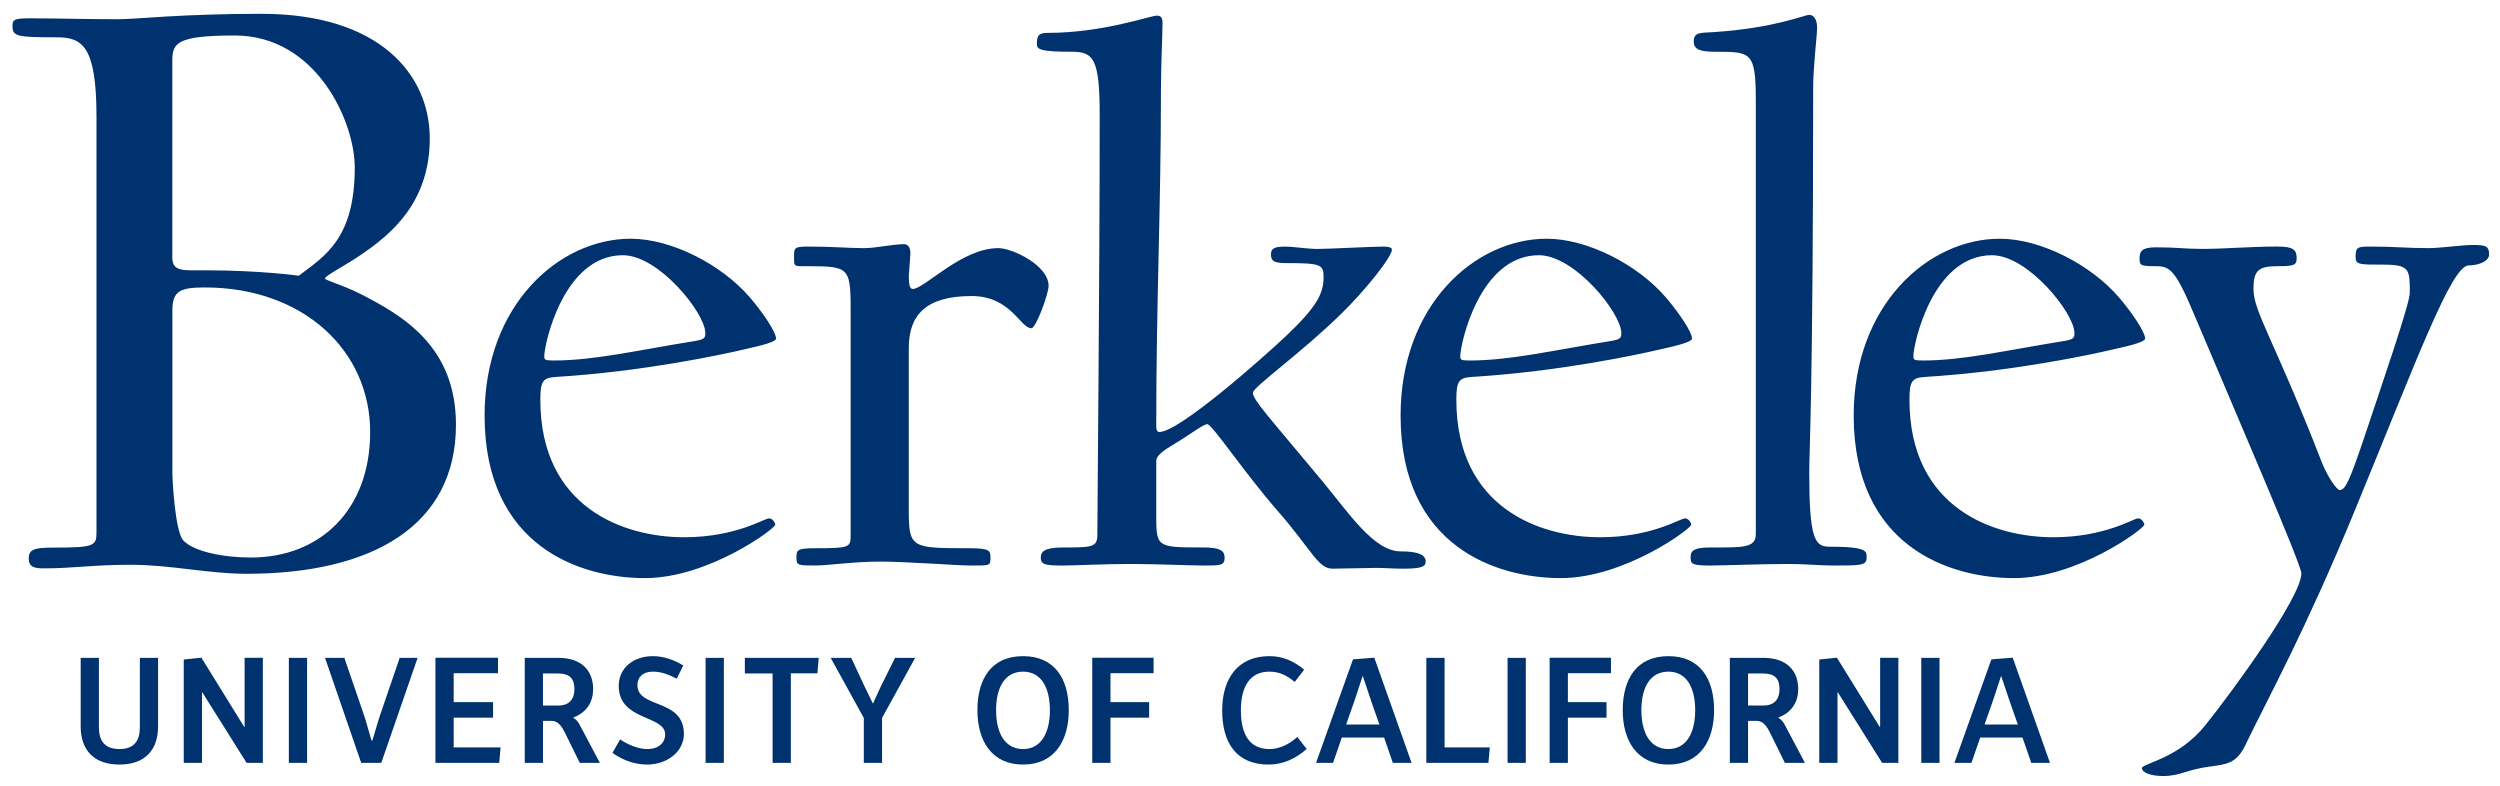
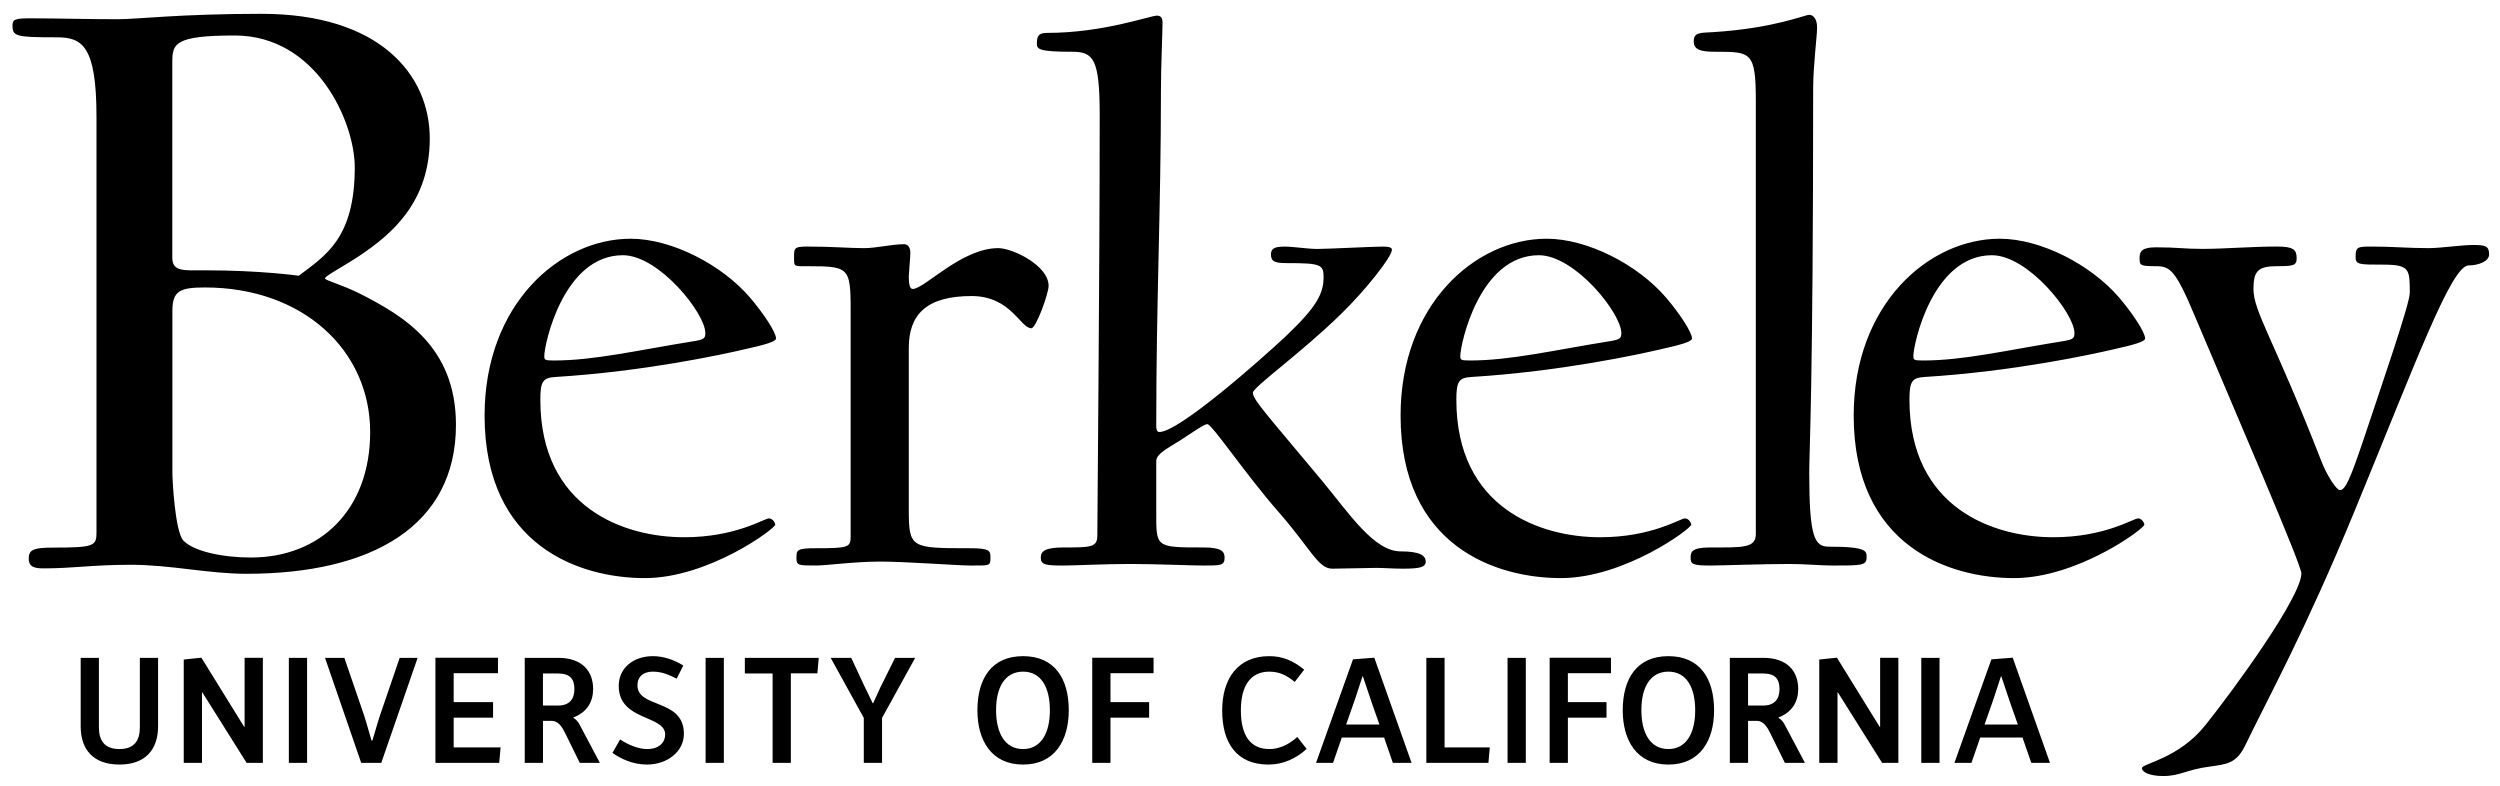
<svg xmlns="http://www.w3.org/2000/svg" xml:space="preserve" height="67.592" viewBox="0 0 215.125 67.592" width="215.12" version="1.1">
  <g transform="matrix(1.25 0 0 -1.25 -320.94 394.8)">
-     <path d="m274.77 314.89c-5.595 0-8.579-0.373-9.885-0.373-2.176 0-4.103 0.062-6.031 0.062-1.056 0-1.243-0.063-1.243-0.498 0-0.746 0.248-0.809 3.047-0.809 1.74 0 2.736-0.56 2.736-5.471v-28.6c0-0.932-0.125-1.057-2.923-1.057-1.368 0-1.741-0.124-1.741-0.746 0-0.622 0.435-0.684 1.058-0.684 1.989 0 3.357 0.248 5.968 0.248 2.736 0 5.347-0.621 7.959-0.621 8.643 0 14.425 3.294 14.425 10.258 0 5.409-3.669 7.523-6.591 9.016-1.244 0.622-2.425 0.932-2.425 1.056 0 0.186 1.368 0.87 2.55 1.679 1.99 1.367 4.663 3.545 4.663 7.959 0 4.415-3.482 8.58-11.566 8.58zm106.53-0.071c-0.325 0-2.38-0.919-6.598-1.19-0.919-0.054-1.352 0.001-1.352-0.648 0-0.596 0.541-0.704 1.515-0.704 2.433 0 2.758 0 2.758-3.406v-29.797c0-0.974-0.92-0.92-3.137-0.92-1.298 0-1.352-0.325-1.352-0.704 0-0.432 0.108-0.541 1.352-0.541 0.757 0 3.624 0.108 5.462 0.108 0.975 0 2.164-0.108 2.975-0.108 1.946 0 2.325 0 2.325 0.541 0 0.433 0.108 0.758-2.596 0.758-0.973 0-1.352 0.595-1.352 5.083 0 1.569 0.27 5.84 0.27 26.445 0 1.622 0.27 3.57 0.27 4.219 0 0.595-0.271 0.865-0.541 0.865zm-44.897-0.054c-0.487 0-3.678-1.189-7.571-1.189-0.595 0-0.703-0.217-0.703-0.757 0-0.38 0.216-0.542 2.433-0.542 1.46 0 1.893-0.487 1.893-4.326 0-11.411-0.163-27.418-0.163-28.986 0-0.811-0.486-0.811-2.325-0.811-1.298 0-1.568-0.27-1.568-0.704 0-0.486 0.324-0.541 1.568-0.541 0.757 0 2.758 0.108 4.598 0.108 1.73 0 4.217-0.108 5.028-0.108 1.19 0 1.46 0 1.46 0.541 0 0.433-0.216 0.704-1.46 0.704-3.353 0-3.244-0-3.244 2.541v3.407c0 0.487 0.757 0.866 1.622 1.407 0.919 0.595 1.676 1.135 1.892 1.135 0.325 0 2.597-3.408 4.868-6.003s2.758-3.948 3.732-3.948c0.757 0 2.379 0.054 3.028 0.054 0.486 0 1.189-0.054 1.838-0.054 1.19 0 1.568 0.108 1.568 0.487 0 0.432-0.432 0.704-1.73 0.704-1.839 0-3.569 2.649-5.409 4.866-3.785 4.543-4.758 5.57-4.758 6.057 0 0.379 3.353 2.757 6.057 5.408 1.676 1.622 3.514 3.947 3.514 4.434 0 0.163-0.216 0.216-0.648 0.216-0.648 0-3.786-0.162-4.489-0.162-0.649 0-1.676 0.162-2.216 0.162-0.703 0-0.973-0.108-0.973-0.541 0-0.487 0.27-0.595 1.081-0.595 2.379 0 2.541-0.108 2.541-0.973 0-1.135-0.487-2.055-2.595-4.056-1.73-1.623-7.356-6.598-8.708-6.598-0.162 0-0.216 0.162-0.216 0.379 0 8.815 0.323 14.871 0.323 23.091 0 1.73 0.109 4.003 0.109 4.705 0 0.325-0.108 0.487-0.378 0.487zm-63.499-1.367c5.658 0 8.27-5.969 8.27-9.078 0-4.912-2.052-6.093-3.855-7.461 0 0-2.612 0.373-6.404 0.373-1.493 0-2.301-0.124-2.301 0.871v13.491c0 1.244 0.187 1.803 4.29 1.803zm27.266-13.991c-4.921 0-10.059-4.543-10.059-12.168 0-9.031 6.598-11.195 11.032-11.195 4.38 0 8.977 3.408 8.977 3.678 0 0.108-0.162 0.433-0.433 0.433-0.324 0-2.271-1.298-5.84-1.298-4.111 0-9.898 2.001-9.898 9.464 0 1.244 0.163 1.514 1.029 1.568 6.164 0.379 11.572 1.567 12.978 1.893 1.461 0.325 2.218 0.541 2.218 0.757 0 0.432-0.866 1.731-1.786 2.812-1.946 2.272-5.407 4.056-8.22 4.056zm63.057 0c-4.92 0-10.059-4.543-10.059-12.168 0-9.031 6.598-11.195 11.032-11.195 4.38 0 8.977 3.408 8.977 3.678 0 0.108-0.163 0.433-0.433 0.433-0.325 0-2.272-1.298-5.841-1.298-4.11 0-9.896 2.001-9.896 9.464 0 1.244 0.162 1.514 1.027 1.568 6.165 0.379 11.572 1.567 12.979 1.893 1.46 0.325 2.217 0.541 2.217 0.757 0 0.432-0.865 1.731-1.784 2.812-1.948 2.272-5.408 4.056-8.22 4.056zm31.192 0c-4.921 0-10.059-4.543-10.059-12.168 0-9.031 6.598-11.195 11.032-11.195 4.38 0 8.977 3.408 8.977 3.678 0 0.108-0.163 0.433-0.433 0.433-0.325 0-2.271-1.298-5.841-1.298-4.109 0-9.896 2.001-9.896 9.464 0 1.244 0.162 1.514 1.027 1.568 6.165 0.379 11.573 1.567 12.979 1.893 1.46 0.325 2.217 0.541 2.217 0.757 0 0.432-0.865 1.731-1.784 2.812-1.946 2.272-5.408 4.056-8.22 4.056zm-75.43-0.378c-0.866 0-1.894-0.27-2.759-0.27-1.081 0-2.109 0.109-3.948 0.109-0.92 0-0.866-0.163-0.866-0.812 0-0.595-0-0.541 0.974-0.541 3.028 0 2.92-0.108 2.92-3.785v-14.818c0-0.757-0.162-0.811-2.379-0.811-1.298 0-1.352-0.108-1.352-0.649 0-0.541 0.108-0.541 1.352-0.541 0.757 0 2.596 0.27 4.434 0.27 1.731 0 5.354-0.27 6.111-0.27 1.406 0 1.46-0.054 1.46 0.541 0 0.487-0.054 0.649-1.46 0.649-4.002 0-4.163 0.001-4.163 2.65v11.141c0 2.271 1.189 3.569 4.325 3.569 2.704 0 3.354-2.217 4.111-2.217 0.325 0 1.189 2.379 1.189 2.92 0 1.405-2.487 2.596-3.462 2.596-2.542 0-5.082-2.812-5.893-2.812-0.216 0-0.27 0.378-0.27 0.865 0 0.163 0.108 1.352 0.108 1.623 0 0.433-0.216 0.595-0.433 0.595zm107.98-0.054c-0.757 0-2.217-0.216-3.028-0.216-1.461 0-2.434 0.108-3.894 0.108-0.974 0-1.136 0-1.136-0.703 0-0.541 0.216-0.541 1.893-0.541 1.838 0 1.837-0.324 1.837-1.946 0-0.757-1.946-6.382-3.244-10.275-0.865-2.542-1.19-3.299-1.568-3.299-0.216 0-0.866 0.919-1.299 2.055-3.244 8.329-4.65 10.222-4.65 11.79 0 1.244 0.324 1.568 1.622 1.568 1.135 0 1.352 0.054 1.352 0.541 0 0.596-0.217 0.812-1.352 0.812-1.73 0-3.623-0.162-5.138-0.162-1.298 0-1.676 0.108-3.19 0.108-0.974 0-1.135-0.271-1.135-0.758 0-0.486 0.054-0.541 1.135-0.541 0.973 0 1.352-0.271 2.704-3.515 2.974-7.03 7.3-17.035 7.3-17.63 0-1.622-4.649-8.003-6.597-10.436-1.839-2.326-4.38-2.651-4.38-2.975 0-0.271 0.541-0.541 1.46-0.541 1.19 0 1.568 0.432 3.19 0.648 1.19 0.163 1.839 0.217 2.434 1.406 1.73 3.57 4.164 7.95 7.571 16.224 4.272 10.382 6.652 16.872 7.841 16.872 0.649 0 1.405 0.271 1.405 0.757 0 0.596-0.27 0.65-1.135 0.65zm-127.34-0.704c2.488 0 5.678-4.001 5.678-5.353 0-0.325-0.053-0.433-0.648-0.541-4.056-0.649-6.976-1.353-9.788-1.353-0.649 0-0.649 0.054-0.649 0.325 0 0.758 1.298 6.922 5.408 6.922zm63.056 0c2.489 0 5.679-4.001 5.679-5.353 0-0.325-0.054-0.433-0.649-0.541-4.056-0.649-6.976-1.353-9.787-1.353-0.649 0-0.649 0.054-0.649 0.325 0 0.758 1.298 6.922 5.407 6.922zm31.192 0c2.487 0 5.679-4.001 5.679-5.353 0-0.325-0.054-0.433-0.649-0.541-4.056-0.649-6.976-1.353-9.788-1.353-0.649 0-0.649 0.054-0.649 0.325 0 0.758 1.297 6.922 5.408 6.922zm-123.02-2.219c6.777 0 11.377-4.352 11.377-9.948 0-5.409-3.481-8.643-8.206-8.643-1.99 0-3.979 0.436-4.663 1.182-0.559 0.622-0.746 4.103-0.746 4.663v11.13c0 1.367 0.498 1.616 2.239 1.616zm30.831-25.381c-1.278 0-2.343-0.771-2.343-2.048 0-2.427 3.198-1.994 3.198-3.345 0-0.538-0.412-1.002-1.245-1.002-0.559 0-1.266 0.263-1.858 0.664l-0.527-0.929c0.591-0.411 1.393-0.802 2.385-0.802 1.383 0 2.533 0.888 2.533 2.112 0 2.459-3.198 1.72-3.198 3.356 0 0.538 0.359 0.928 1.056 0.928 0.623 0 1.108-0.211 1.646-0.485l0.454 0.908c-0.612 0.38-1.341 0.644-2.1 0.644zm25.493 0c-2.174 0-3.144-1.552-3.144-3.726 0-2.068 0.96-3.737 3.144-3.737s3.145 1.668 3.145 3.737c0 2.174-0.971 3.726-3.145 3.726zm16.947 0c-2.174 0-3.241-1.562-3.241-3.737 0-2.216 0.972-3.726 3.198-3.726 0.971 0 1.879 0.402 2.617 1.077l-0.644 0.823c-0.591-0.538-1.266-0.833-1.91-0.833-1.341 0-1.974 0.96-1.974 2.67 0 1.699 0.676 2.659 1.953 2.659 0.686 0 1.193-0.243 1.752-0.707l0.655 0.845c-0.76 0.623-1.509 0.929-2.406 0.929zm27.477 0c-2.175 0-3.144-1.552-3.144-3.726 0-2.068 0.96-3.737 3.144-3.737s3.145 1.668 3.145 3.737c0 2.174-0.971 3.726-3.145 3.726zm-100.99-0.105-1.214-0.127v-7.113h1.256v4.855h0.021l3.05-4.855h1.119v7.23h-1.256v-4.75h-0.031l-2.945 4.761zm16.112 0v-7.241h4.391l0.095 1.066h-3.23v2.047h2.712v1.066h-2.712v1.994h3.05v1.066h-4.306zm45.215 0v-7.241h1.256v3.113h2.66v1.066h-2.66v1.994h2.966v1.066h-4.221zm19.416 0-1.466-0.116-2.544-7.124h1.172l0.601 1.742h2.913l0.602-1.742h1.288l-2.566 7.241zm12.071 0v-7.241h1.256v3.113h2.66v1.066h-2.66v1.994h2.966v1.066h-4.222zm19.775 0-1.214-0.127v-7.113h1.256v4.855h0.022l3.049-4.855h1.119v7.23h-1.256v-4.75h-0.032l-2.944 4.761zm12.102 0-1.467-0.116-2.544-7.124h1.172l0.602 1.742h2.913l0.602-1.742h1.288l-2.565 7.241zm-133-0.011v-4.717c0-1.625 0.897-2.629 2.67-2.629 1.762 0 2.659 1.003 2.659 2.639v4.707h-1.256v-4.791c0-0.897-0.379-1.488-1.403-1.488-1.034 0-1.415 0.59-1.415 1.498v4.78h-1.256zm14.33 0v-7.23h1.256v7.23h-1.256zm2.49 0 2.491-7.23h1.382l2.502 7.23h-1.235l-1.382-4.042s-0.137-0.411-0.496-1.646h-0.063c-0.348 1.235-0.485 1.657-0.485 1.657l-1.383 4.031h-1.33zm13.749 0v-7.23h1.256v2.892h0.602c0.454 0 0.718-0.423 0.929-0.855l1.002-2.037h1.383l-1.383 2.607c-0.084 0.169-0.211 0.359-0.443 0.497v0.02c0.95 0.359 1.362 1.097 1.362 1.962 0 1.256-0.792 2.143-2.386 2.143h-2.321zm12.451 0v-7.23h1.256v7.23h-1.256zm2.701 0v-1.077h1.911v-6.153h1.256v6.164h1.826l0.095 1.066h-5.088zm5.909 0 2.28-4.137v-3.093h1.256v3.093l2.28 4.137h-1.384l-1.023-2.059s-0.127-0.263-0.485-1.066h-0.031c-0.381 0.802-0.518 1.066-0.518 1.066l-0.96 2.059h-1.414zm41.005 0v-7.23h4.274l0.095 1.066h-3.113v6.163h-1.256zm5.592 0v-7.23h1.256v7.23h-1.256zm15.3 0v-7.23h1.256v2.892h0.602c0.454 0 0.718-0.423 0.929-0.855l1.002-2.037h1.383l-1.383 2.607c-0.084 0.169-0.211 0.359-0.443 0.497v0.02c0.95 0.359 1.362 1.097 1.362 1.962 0 1.256-0.792 2.143-2.386 2.143h-2.322zm13.18 0v-7.23h1.256v7.23h-1.256zm-61.834-0.95c1.246 0 1.847-1.087 1.847-2.659s-0.611-2.67-1.847-2.67c-1.245 0-1.857 1.097-1.857 2.68 0 1.573 0.612 2.648 1.857 2.648zm44.423 0c1.246 0 1.847-1.087 1.847-2.659s-0.612-2.67-1.847-2.67c-1.246 0-1.857 1.097-1.857 2.68 0 1.573 0.612 2.648 1.857 2.648zm-77.472-0.127h1.034c0.855 0 1.13-0.401 1.13-1.077 0-0.686-0.349-1.129-1.109-1.129h-1.056v2.205zm82.959 0h1.034c0.855 0 1.13-0.401 1.13-1.077 0-0.686-0.349-1.129-1.109-1.129h-1.056v2.205zm-26.538-0.19h0.021c0.496-1.498 0.58-1.73 0.58-1.73l0.559-1.594h-2.291l0.559 1.594s0.085 0.232 0.57 1.73zm43.948 0h0.021c0.496-1.498 0.581-1.73 0.581-1.73l0.559-1.594h-2.291l0.56 1.594s0.084 0.232 0.57 1.73z" fill="#00326f" />
+     <path d="m274.77 314.89c-5.595 0-8.579-0.373-9.885-0.373-2.176 0-4.103 0.062-6.031 0.062-1.056 0-1.243-0.063-1.243-0.498 0-0.746 0.248-0.809 3.047-0.809 1.74 0 2.736-0.56 2.736-5.471v-28.6c0-0.932-0.125-1.057-2.923-1.057-1.368 0-1.741-0.124-1.741-0.746 0-0.622 0.435-0.684 1.058-0.684 1.989 0 3.357 0.248 5.968 0.248 2.736 0 5.347-0.621 7.959-0.621 8.643 0 14.425 3.294 14.425 10.258 0 5.409-3.669 7.523-6.591 9.016-1.244 0.622-2.425 0.932-2.425 1.056 0 0.186 1.368 0.87 2.55 1.679 1.99 1.367 4.663 3.545 4.663 7.959 0 4.415-3.482 8.58-11.566 8.58zm106.53-0.071c-0.325 0-2.38-0.919-6.598-1.19-0.919-0.054-1.352 0.001-1.352-0.648 0-0.596 0.541-0.704 1.515-0.704 2.433 0 2.758 0 2.758-3.406v-29.797c0-0.974-0.92-0.92-3.137-0.92-1.298 0-1.352-0.325-1.352-0.704 0-0.432 0.108-0.541 1.352-0.541 0.757 0 3.624 0.108 5.462 0.108 0.975 0 2.164-0.108 2.975-0.108 1.946 0 2.325 0 2.325 0.541 0 0.433 0.108 0.758-2.596 0.758-0.973 0-1.352 0.595-1.352 5.083 0 1.569 0.27 5.84 0.27 26.445 0 1.622 0.27 3.57 0.27 4.219 0 0.595-0.271 0.865-0.541 0.865zm-44.897-0.054c-0.487 0-3.678-1.189-7.571-1.189-0.595 0-0.703-0.217-0.703-0.757 0-0.38 0.216-0.542 2.433-0.542 1.46 0 1.893-0.487 1.893-4.326 0-11.411-0.163-27.418-0.163-28.986 0-0.811-0.486-0.811-2.325-0.811-1.298 0-1.568-0.27-1.568-0.704 0-0.486 0.324-0.541 1.568-0.541 0.757 0 2.758 0.108 4.598 0.108 1.73 0 4.217-0.108 5.028-0.108 1.19 0 1.46 0 1.46 0.541 0 0.433-0.216 0.704-1.46 0.704-3.353 0-3.244-0-3.244 2.541v3.407c0 0.487 0.757 0.866 1.622 1.407 0.919 0.595 1.676 1.135 1.892 1.135 0.325 0 2.597-3.408 4.868-6.003s2.758-3.948 3.732-3.948c0.757 0 2.379 0.054 3.028 0.054 0.486 0 1.189-0.054 1.838-0.054 1.19 0 1.568 0.108 1.568 0.487 0 0.432-0.432 0.704-1.73 0.704-1.839 0-3.569 2.649-5.409 4.866-3.785 4.543-4.758 5.57-4.758 6.057 0 0.379 3.353 2.757 6.057 5.408 1.676 1.622 3.514 3.947 3.514 4.434 0 0.163-0.216 0.216-0.648 0.216-0.648 0-3.786-0.162-4.489-0.162-0.649 0-1.676 0.162-2.216 0.162-0.703 0-0.973-0.108-0.973-0.541 0-0.487 0.27-0.595 1.081-0.595 2.379 0 2.541-0.108 2.541-0.973 0-1.135-0.487-2.055-2.595-4.056-1.73-1.623-7.356-6.598-8.708-6.598-0.162 0-0.216 0.162-0.216 0.379 0 8.815 0.323 14.871 0.323 23.091 0 1.73 0.109 4.003 0.109 4.705 0 0.325-0.108 0.487-0.378 0.487zm-63.499-1.367c5.658 0 8.27-5.969 8.27-9.078 0-4.912-2.052-6.093-3.855-7.461 0 0-2.612 0.373-6.404 0.373-1.493 0-2.301-0.124-2.301 0.871v13.491c0 1.244 0.187 1.803 4.29 1.803zm27.266-13.991c-4.921 0-10.059-4.543-10.059-12.168 0-9.031 6.598-11.195 11.032-11.195 4.38 0 8.977 3.408 8.977 3.678 0 0.108-0.162 0.433-0.433 0.433-0.324 0-2.271-1.298-5.84-1.298-4.111 0-9.898 2.001-9.898 9.464 0 1.244 0.163 1.514 1.029 1.568 6.164 0.379 11.572 1.567 12.978 1.893 1.461 0.325 2.218 0.541 2.218 0.757 0 0.432-0.866 1.731-1.786 2.812-1.946 2.272-5.407 4.056-8.22 4.056zm63.057 0c-4.92 0-10.059-4.543-10.059-12.168 0-9.031 6.598-11.195 11.032-11.195 4.38 0 8.977 3.408 8.977 3.678 0 0.108-0.163 0.433-0.433 0.433-0.325 0-2.272-1.298-5.841-1.298-4.11 0-9.896 2.001-9.896 9.464 0 1.244 0.162 1.514 1.027 1.568 6.165 0.379 11.572 1.567 12.979 1.893 1.46 0.325 2.217 0.541 2.217 0.757 0 0.432-0.865 1.731-1.784 2.812-1.948 2.272-5.408 4.056-8.22 4.056zm31.192 0c-4.921 0-10.059-4.543-10.059-12.168 0-9.031 6.598-11.195 11.032-11.195 4.38 0 8.977 3.408 8.977 3.678 0 0.108-0.163 0.433-0.433 0.433-0.325 0-2.271-1.298-5.841-1.298-4.109 0-9.896 2.001-9.896 9.464 0 1.244 0.162 1.514 1.027 1.568 6.165 0.379 11.573 1.567 12.979 1.893 1.46 0.325 2.217 0.541 2.217 0.757 0 0.432-0.865 1.731-1.784 2.812-1.946 2.272-5.408 4.056-8.22 4.056zm-75.43-0.378c-0.866 0-1.894-0.27-2.759-0.27-1.081 0-2.109 0.109-3.948 0.109-0.92 0-0.866-0.163-0.866-0.812 0-0.595-0-0.541 0.974-0.541 3.028 0 2.92-0.108 2.92-3.785v-14.818c0-0.757-0.162-0.811-2.379-0.811-1.298 0-1.352-0.108-1.352-0.649 0-0.541 0.108-0.541 1.352-0.541 0.757 0 2.596 0.27 4.434 0.27 1.731 0 5.354-0.27 6.111-0.27 1.406 0 1.46-0.054 1.46 0.541 0 0.487-0.054 0.649-1.46 0.649-4.002 0-4.163 0.001-4.163 2.65v11.141c0 2.271 1.189 3.569 4.325 3.569 2.704 0 3.354-2.217 4.111-2.217 0.325 0 1.189 2.379 1.189 2.92 0 1.405-2.487 2.596-3.462 2.596-2.542 0-5.082-2.812-5.893-2.812-0.216 0-0.27 0.378-0.27 0.865 0 0.163 0.108 1.352 0.108 1.623 0 0.433-0.216 0.595-0.433 0.595zm107.98-0.054c-0.757 0-2.217-0.216-3.028-0.216-1.461 0-2.434 0.108-3.894 0.108-0.974 0-1.136 0-1.136-0.703 0-0.541 0.216-0.541 1.893-0.541 1.838 0 1.837-0.324 1.837-1.946 0-0.757-1.946-6.382-3.244-10.275-0.865-2.542-1.19-3.299-1.568-3.299-0.216 0-0.866 0.919-1.299 2.055-3.244 8.329-4.65 10.222-4.65 11.79 0 1.244 0.324 1.568 1.622 1.568 1.135 0 1.352 0.054 1.352 0.541 0 0.596-0.217 0.812-1.352 0.812-1.73 0-3.623-0.162-5.138-0.162-1.298 0-1.676 0.108-3.19 0.108-0.974 0-1.135-0.271-1.135-0.758 0-0.486 0.054-0.541 1.135-0.541 0.973 0 1.352-0.271 2.704-3.515 2.974-7.03 7.3-17.035 7.3-17.63 0-1.622-4.649-8.003-6.597-10.436-1.839-2.326-4.38-2.651-4.38-2.975 0-0.271 0.541-0.541 1.46-0.541 1.19 0 1.568 0.432 3.19 0.648 1.19 0.163 1.839 0.217 2.434 1.406 1.73 3.57 4.164 7.95 7.571 16.224 4.272 10.382 6.652 16.872 7.841 16.872 0.649 0 1.405 0.271 1.405 0.757 0 0.596-0.27 0.65-1.135 0.65zm-127.34-0.704c2.488 0 5.678-4.001 5.678-5.353 0-0.325-0.053-0.433-0.648-0.541-4.056-0.649-6.976-1.353-9.788-1.353-0.649 0-0.649 0.054-0.649 0.325 0 0.758 1.298 6.922 5.408 6.922zm63.056 0c2.489 0 5.679-4.001 5.679-5.353 0-0.325-0.054-0.433-0.649-0.541-4.056-0.649-6.976-1.353-9.787-1.353-0.649 0-0.649 0.054-0.649 0.325 0 0.758 1.298 6.922 5.407 6.922zm31.192 0c2.487 0 5.679-4.001 5.679-5.353 0-0.325-0.054-0.433-0.649-0.541-4.056-0.649-6.976-1.353-9.788-1.353-0.649 0-0.649 0.054-0.649 0.325 0 0.758 1.297 6.922 5.408 6.922zm-123.02-2.219c6.777 0 11.377-4.352 11.377-9.948 0-5.409-3.481-8.643-8.206-8.643-1.99 0-3.979 0.436-4.663 1.182-0.559 0.622-0.746 4.103-0.746 4.663v11.13c0 1.367 0.498 1.616 2.239 1.616zm30.831-25.381c-1.278 0-2.343-0.771-2.343-2.048 0-2.427 3.198-1.994 3.198-3.345 0-0.538-0.412-1.002-1.245-1.002-0.559 0-1.266 0.263-1.858 0.664l-0.527-0.929c0.591-0.411 1.393-0.802 2.385-0.802 1.383 0 2.533 0.888 2.533 2.112 0 2.459-3.198 1.72-3.198 3.356 0 0.538 0.359 0.928 1.056 0.928 0.623 0 1.108-0.211 1.646-0.485l0.454 0.908c-0.612 0.38-1.341 0.644-2.1 0.644zm25.493 0c-2.174 0-3.144-1.552-3.144-3.726 0-2.068 0.96-3.737 3.144-3.737s3.145 1.668 3.145 3.737c0 2.174-0.971 3.726-3.145 3.726zm16.947 0c-2.174 0-3.241-1.562-3.241-3.737 0-2.216 0.972-3.726 3.198-3.726 0.971 0 1.879 0.402 2.617 1.077l-0.644 0.823c-0.591-0.538-1.266-0.833-1.91-0.833-1.341 0-1.974 0.96-1.974 2.67 0 1.699 0.676 2.659 1.953 2.659 0.686 0 1.193-0.243 1.752-0.707l0.655 0.845c-0.76 0.623-1.509 0.929-2.406 0.929zm27.477 0c-2.175 0-3.144-1.552-3.144-3.726 0-2.068 0.96-3.737 3.144-3.737s3.145 1.668 3.145 3.737c0 2.174-0.971 3.726-3.145 3.726zm-100.99-0.105-1.214-0.127v-7.113h1.256v4.855h0.021l3.05-4.855h1.119v7.23h-1.256v-4.75h-0.031l-2.945 4.761zm16.112 0v-7.241h4.391l0.095 1.066h-3.23v2.047h2.712v1.066h-2.712v1.994h3.05v1.066h-4.306zm45.215 0v-7.241h1.256v3.113h2.66v1.066h-2.66v1.994h2.966v1.066h-4.221zm19.416 0-1.466-0.116-2.544-7.124h1.172l0.601 1.742h2.913l0.602-1.742h1.288l-2.566 7.241zm12.071 0v-7.241h1.256v3.113h2.66v1.066h-2.66v1.994h2.966v1.066h-4.222zm19.775 0-1.214-0.127v-7.113h1.256v4.855h0.022l3.049-4.855h1.119v7.23h-1.256v-4.75h-0.032l-2.944 4.761zm12.102 0-1.467-0.116-2.544-7.124h1.172l0.602 1.742h2.913l0.602-1.742h1.288l-2.565 7.241zm-133-0.011v-4.717c0-1.625 0.897-2.629 2.67-2.629 1.762 0 2.659 1.003 2.659 2.639v4.707h-1.256v-4.791c0-0.897-0.379-1.488-1.403-1.488-1.034 0-1.415 0.59-1.415 1.498v4.78h-1.256zm14.33 0v-7.23h1.256v7.23h-1.256zm2.49 0 2.491-7.23h1.382l2.502 7.23h-1.235l-1.382-4.042s-0.137-0.411-0.496-1.646h-0.063c-0.348 1.235-0.485 1.657-0.485 1.657l-1.383 4.031h-1.33zm13.749 0v-7.23h1.256v2.892h0.602c0.454 0 0.718-0.423 0.929-0.855l1.002-2.037h1.383l-1.383 2.607c-0.084 0.169-0.211 0.359-0.443 0.497v0.02c0.95 0.359 1.362 1.097 1.362 1.962 0 1.256-0.792 2.143-2.386 2.143h-2.321zm12.451 0v-7.23h1.256v7.23h-1.256zm2.701 0v-1.077h1.911v-6.153h1.256v6.164h1.826l0.095 1.066h-5.088zm5.909 0 2.28-4.137v-3.093h1.256v3.093l2.28 4.137h-1.384l-1.023-2.059s-0.127-0.263-0.485-1.066h-0.031c-0.381 0.802-0.518 1.066-0.518 1.066l-0.96 2.059h-1.414zm41.005 0v-7.23h4.274l0.095 1.066h-3.113v6.163h-1.256zm5.592 0v-7.23h1.256v7.23h-1.256zm15.3 0v-7.23h1.256v2.892h0.602c0.454 0 0.718-0.423 0.929-0.855l1.002-2.037h1.383l-1.383 2.607c-0.084 0.169-0.211 0.359-0.443 0.497v0.02c0.95 0.359 1.362 1.097 1.362 1.962 0 1.256-0.792 2.143-2.386 2.143h-2.322zm13.18 0v-7.23h1.256v7.23h-1.256zm-61.834-0.95c1.246 0 1.847-1.087 1.847-2.659s-0.611-2.67-1.847-2.67c-1.245 0-1.857 1.097-1.857 2.68 0 1.573 0.612 2.648 1.857 2.648zm44.423 0c1.246 0 1.847-1.087 1.847-2.659s-0.612-2.67-1.847-2.67c-1.246 0-1.857 1.097-1.857 2.68 0 1.573 0.612 2.648 1.857 2.648zm-77.472-0.127h1.034c0.855 0 1.13-0.401 1.13-1.077 0-0.686-0.349-1.129-1.109-1.129h-1.056v2.205zm82.959 0h1.034c0.855 0 1.13-0.401 1.13-1.077 0-0.686-0.349-1.129-1.109-1.129h-1.056v2.205zm-26.538-0.19h0.021c0.496-1.498 0.58-1.73 0.58-1.73l0.559-1.594h-2.291l0.559 1.594s0.085 0.232 0.57 1.73zm43.948 0h0.021c0.496-1.498 0.581-1.73 0.581-1.73l0.559-1.594h-2.291l0.56 1.594s0.084 0.232 0.57 1.73z" fill="currentColor" />
  </g>
</svg>
